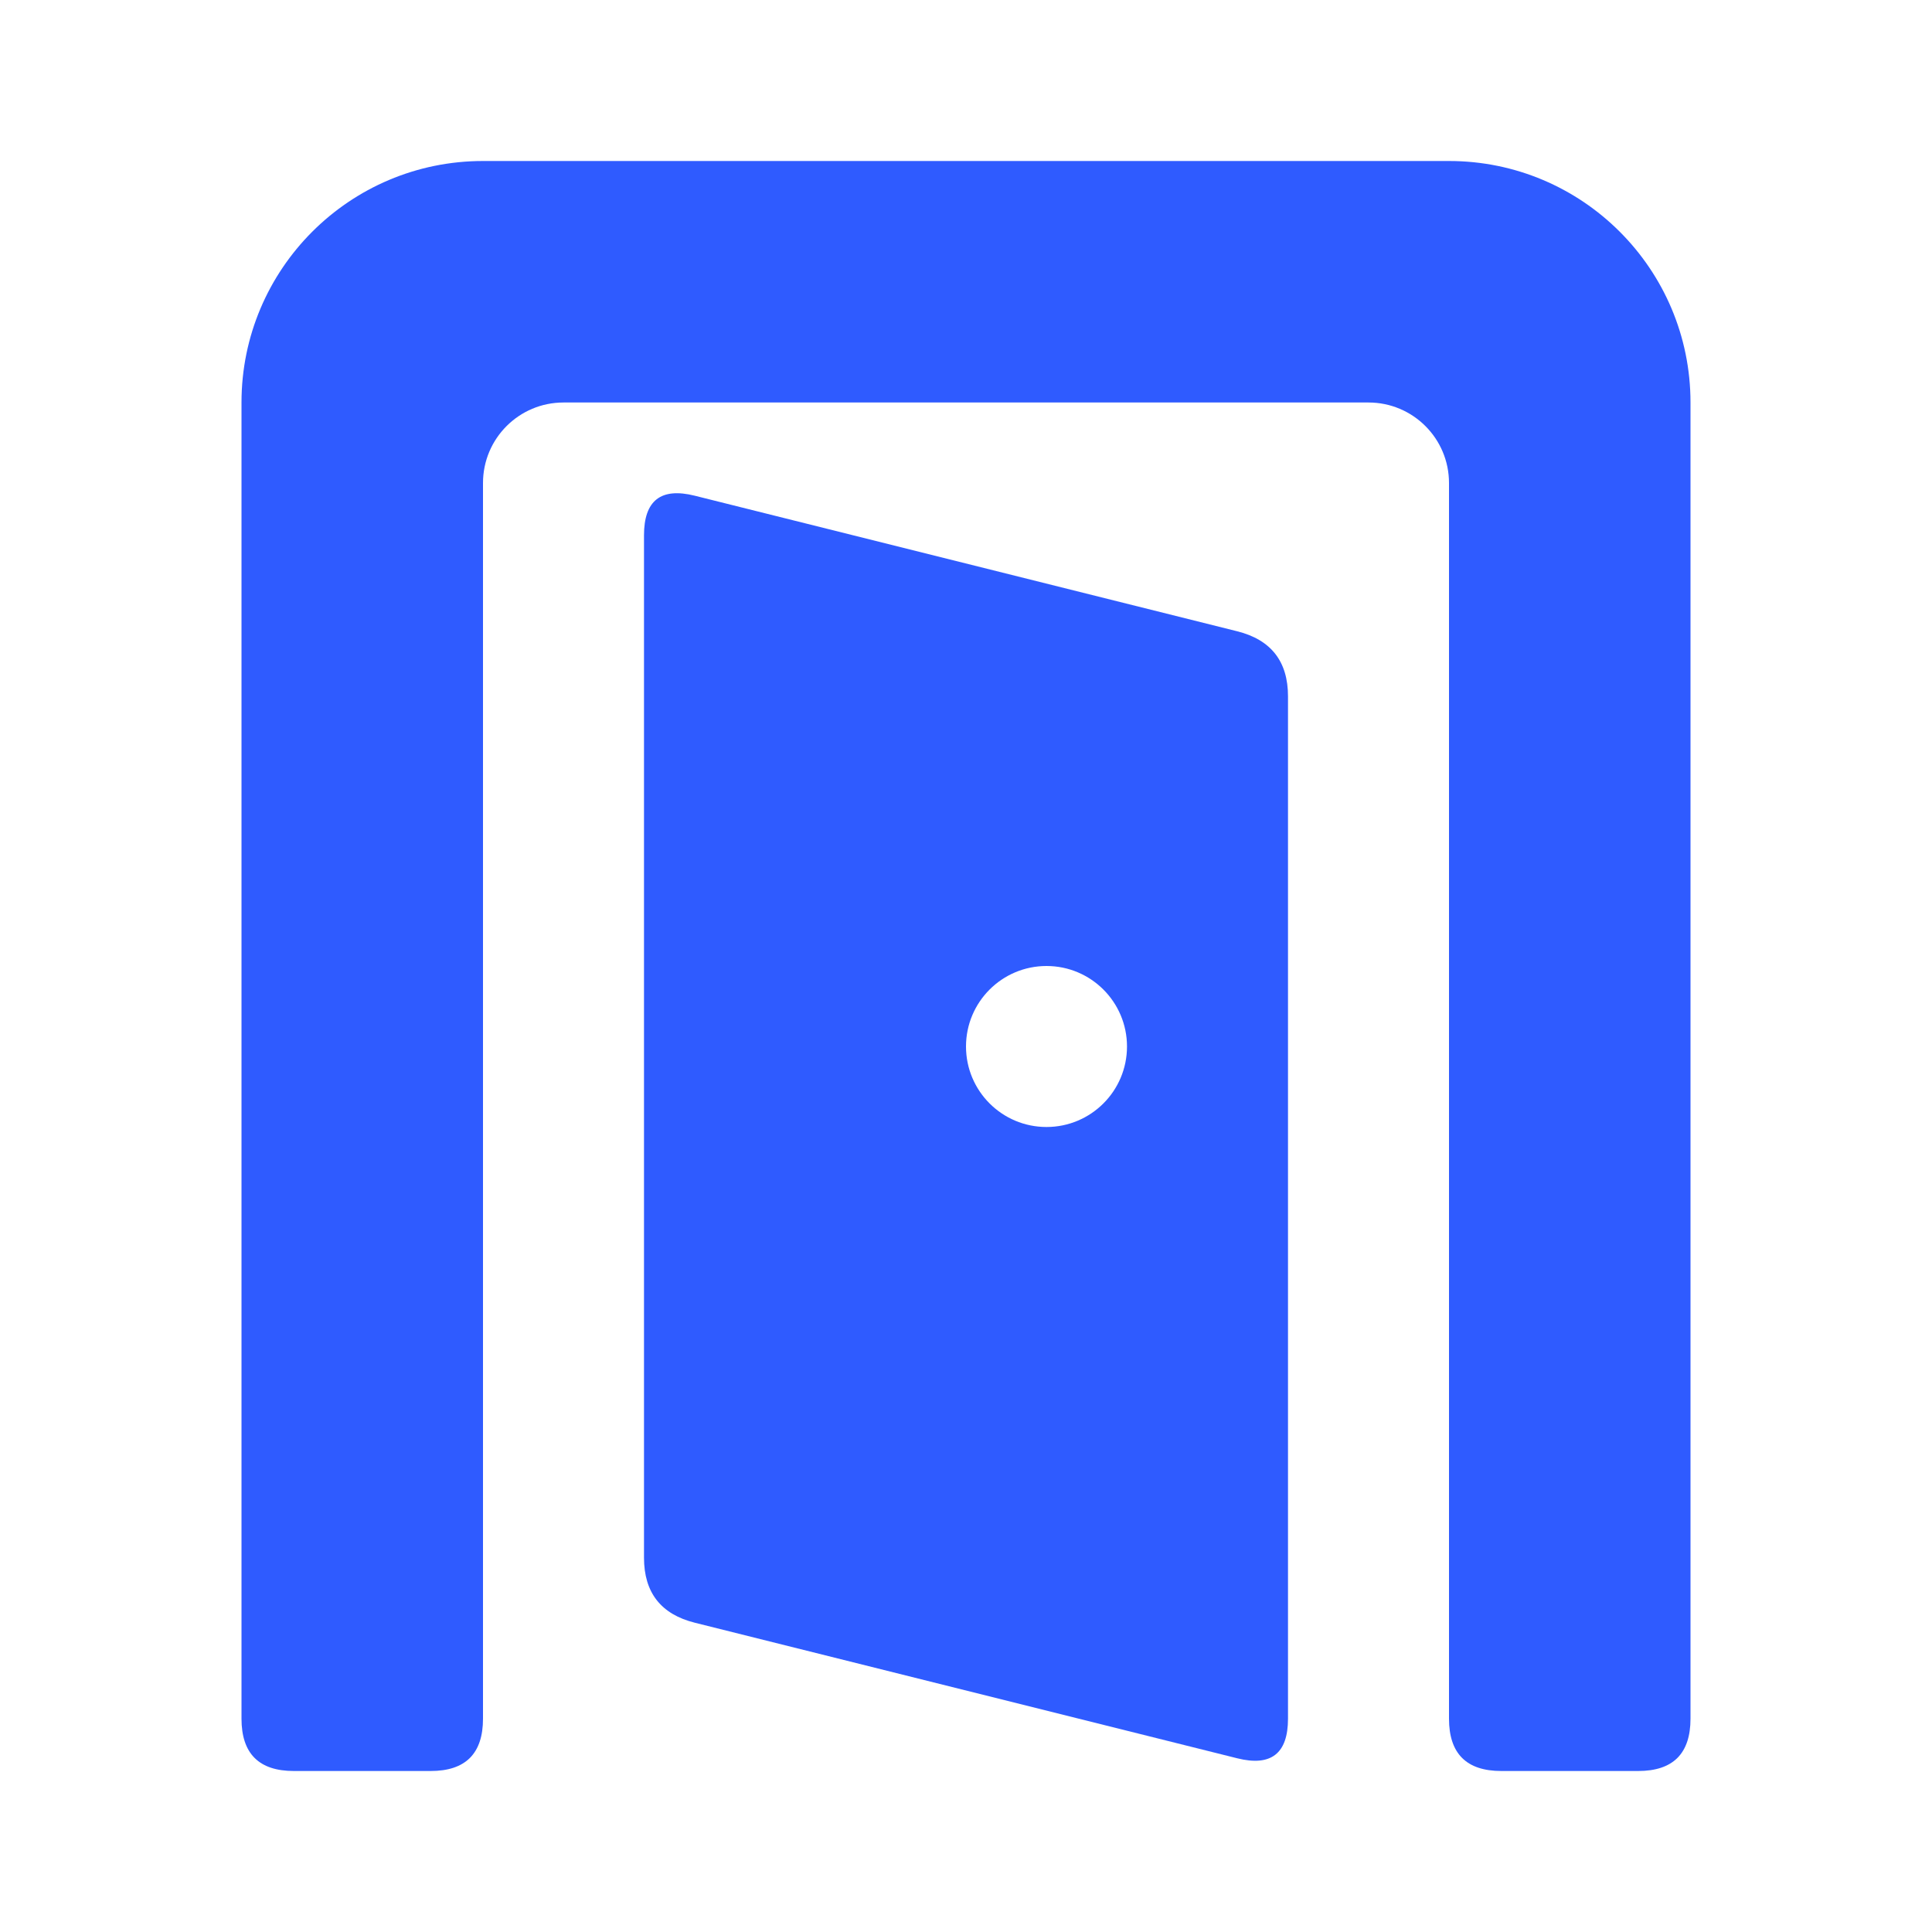
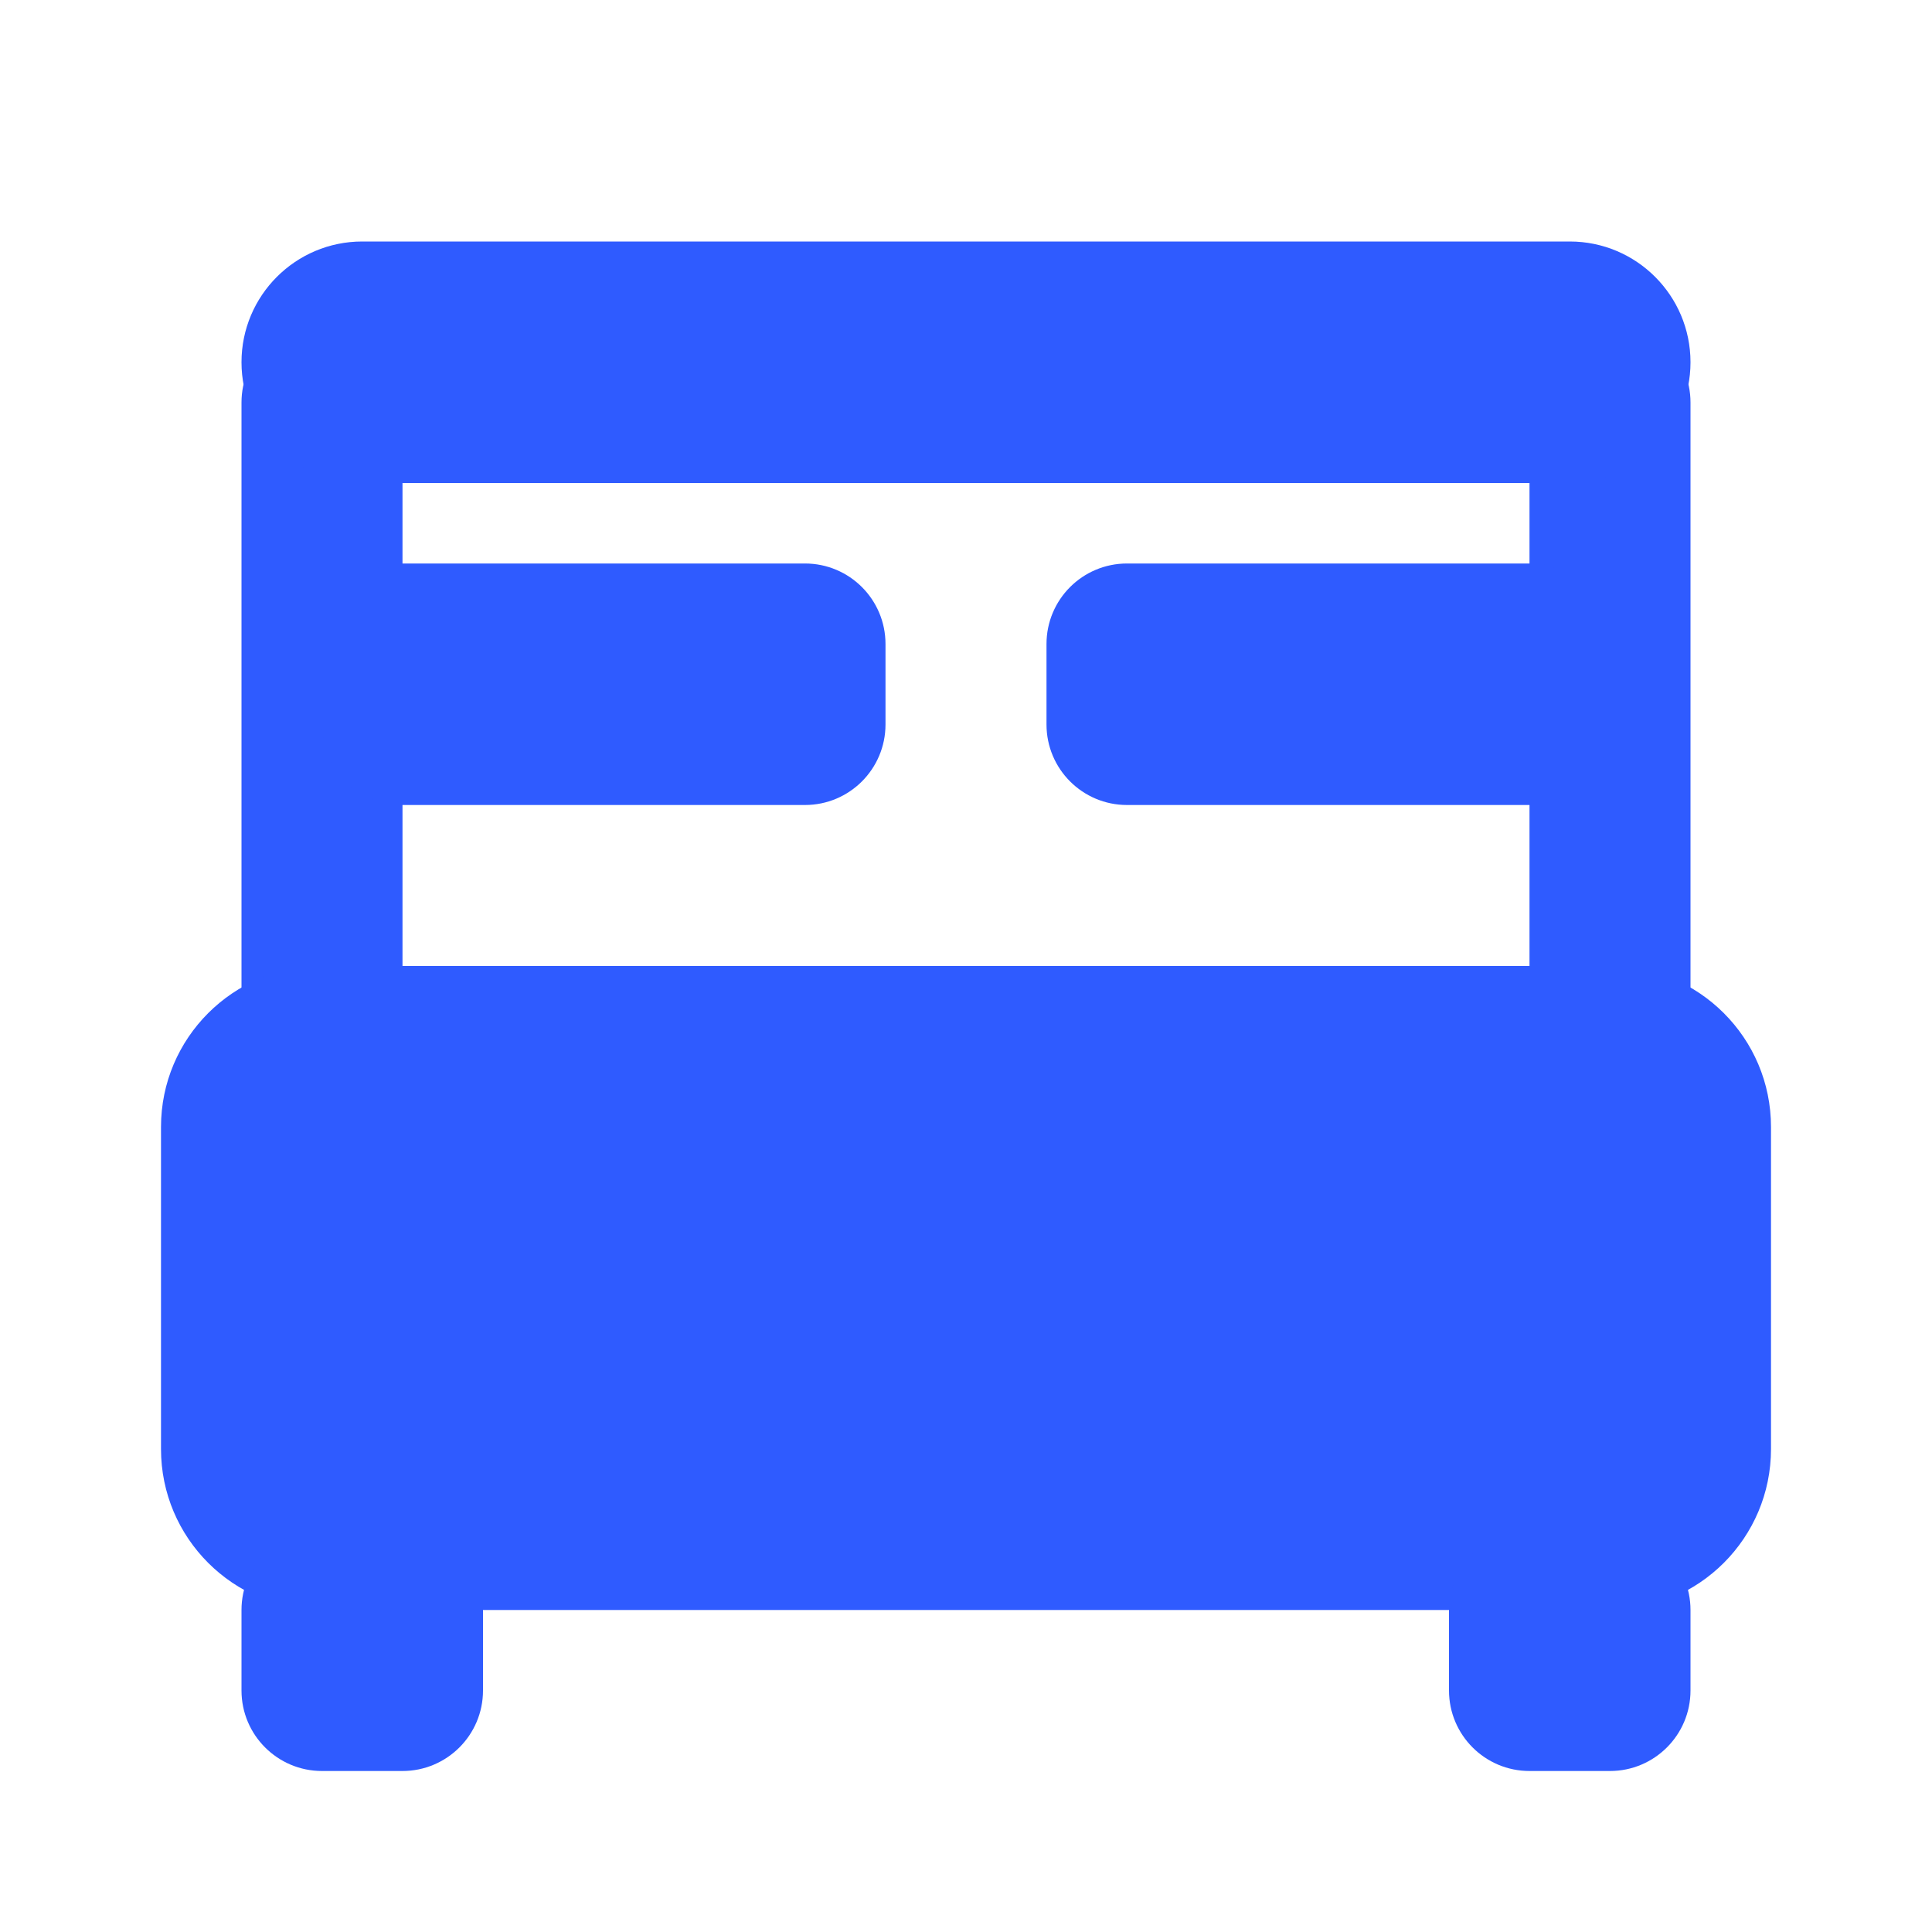
<svg xmlns="http://www.w3.org/2000/svg" viewBox="0 0 24 24" fill="currentColor" color="#2F5BFF" aria-hidden="true">
  <g data-tone="primary">
-     <path d="M6 2 L18 2 A3 3 0 0 1 21 5 L21 21.35 Q21 22 20.35 22 L18.65 22 Q18 22 18 21.35 L18 6 A1 1 0 0 0 17 5 L7 5 A1 1 0 0 0 6 6 L6 21.35 Q6 22 5.35 22 L3.65 22 Q3 22 3 21.35 L3 5 A3 3 0 0 1 6 2 Z" fill-rule="evenodd" />
-     <path d="M8.631 6.158 L15.369 7.842 Q16 8 16 8.65 L16 21.35 Q16 22 15.369 21.842 L8.631 20.158 Q8 20 8 19.35 L8 6.65 Q8 6 8.631 6.158 Z M13 12 A1 1 0 1 0 13 14 A1 1 0 0 0 13 12 Z" fill-rule="evenodd" />
+     <rect x="3" y="4" width="2" height="10" rx="1" />
+     <rect x="19" y="4" width="2" height="10" rx="1" />
+     <rect x="2" y="12" width="20" height="8" rx="2" />
+     <rect x="3" y="3" width="18" height="3" rx="1.5" />
+     <rect x="4" y="7" width="7" height="3" rx="1" />
+     <rect x="13" y="7" width="7" height="3" rx="1" />
+     <rect x="3" y="19" width="3" height="3" rx="1" />
+     <rect x="18" y="19" width="3" height="3" rx="1" />
  </g>
</svg>
